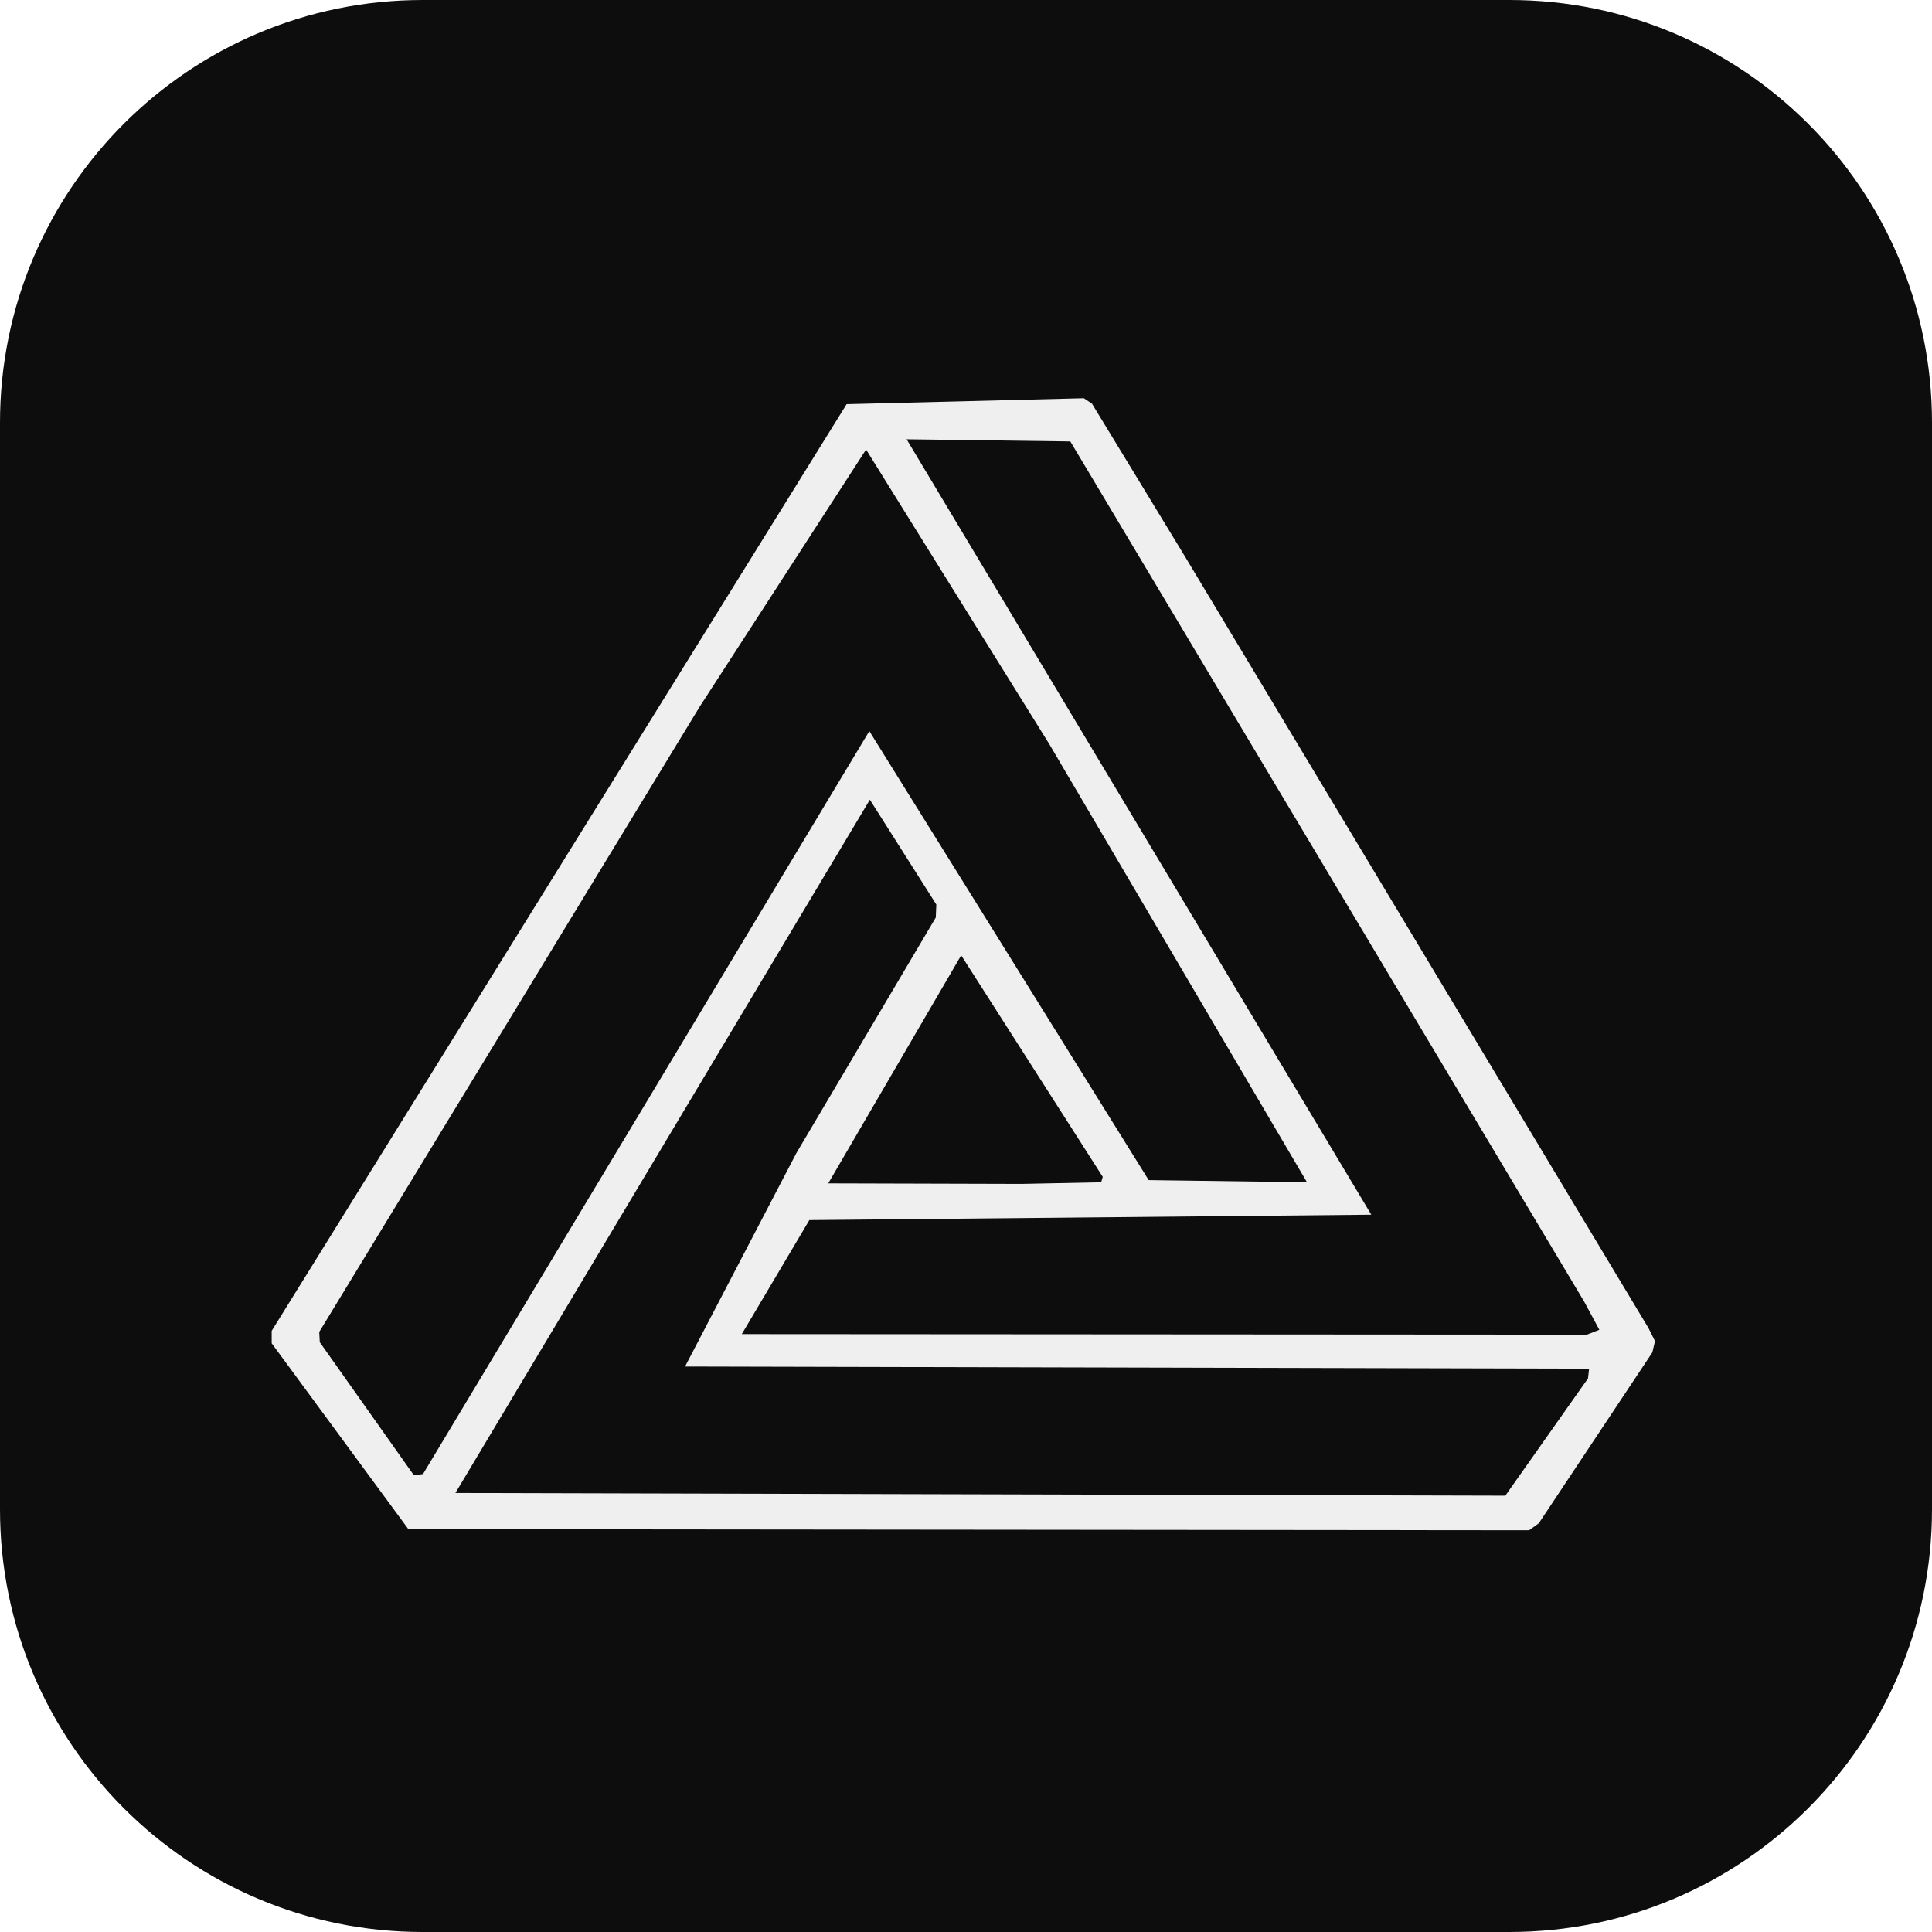
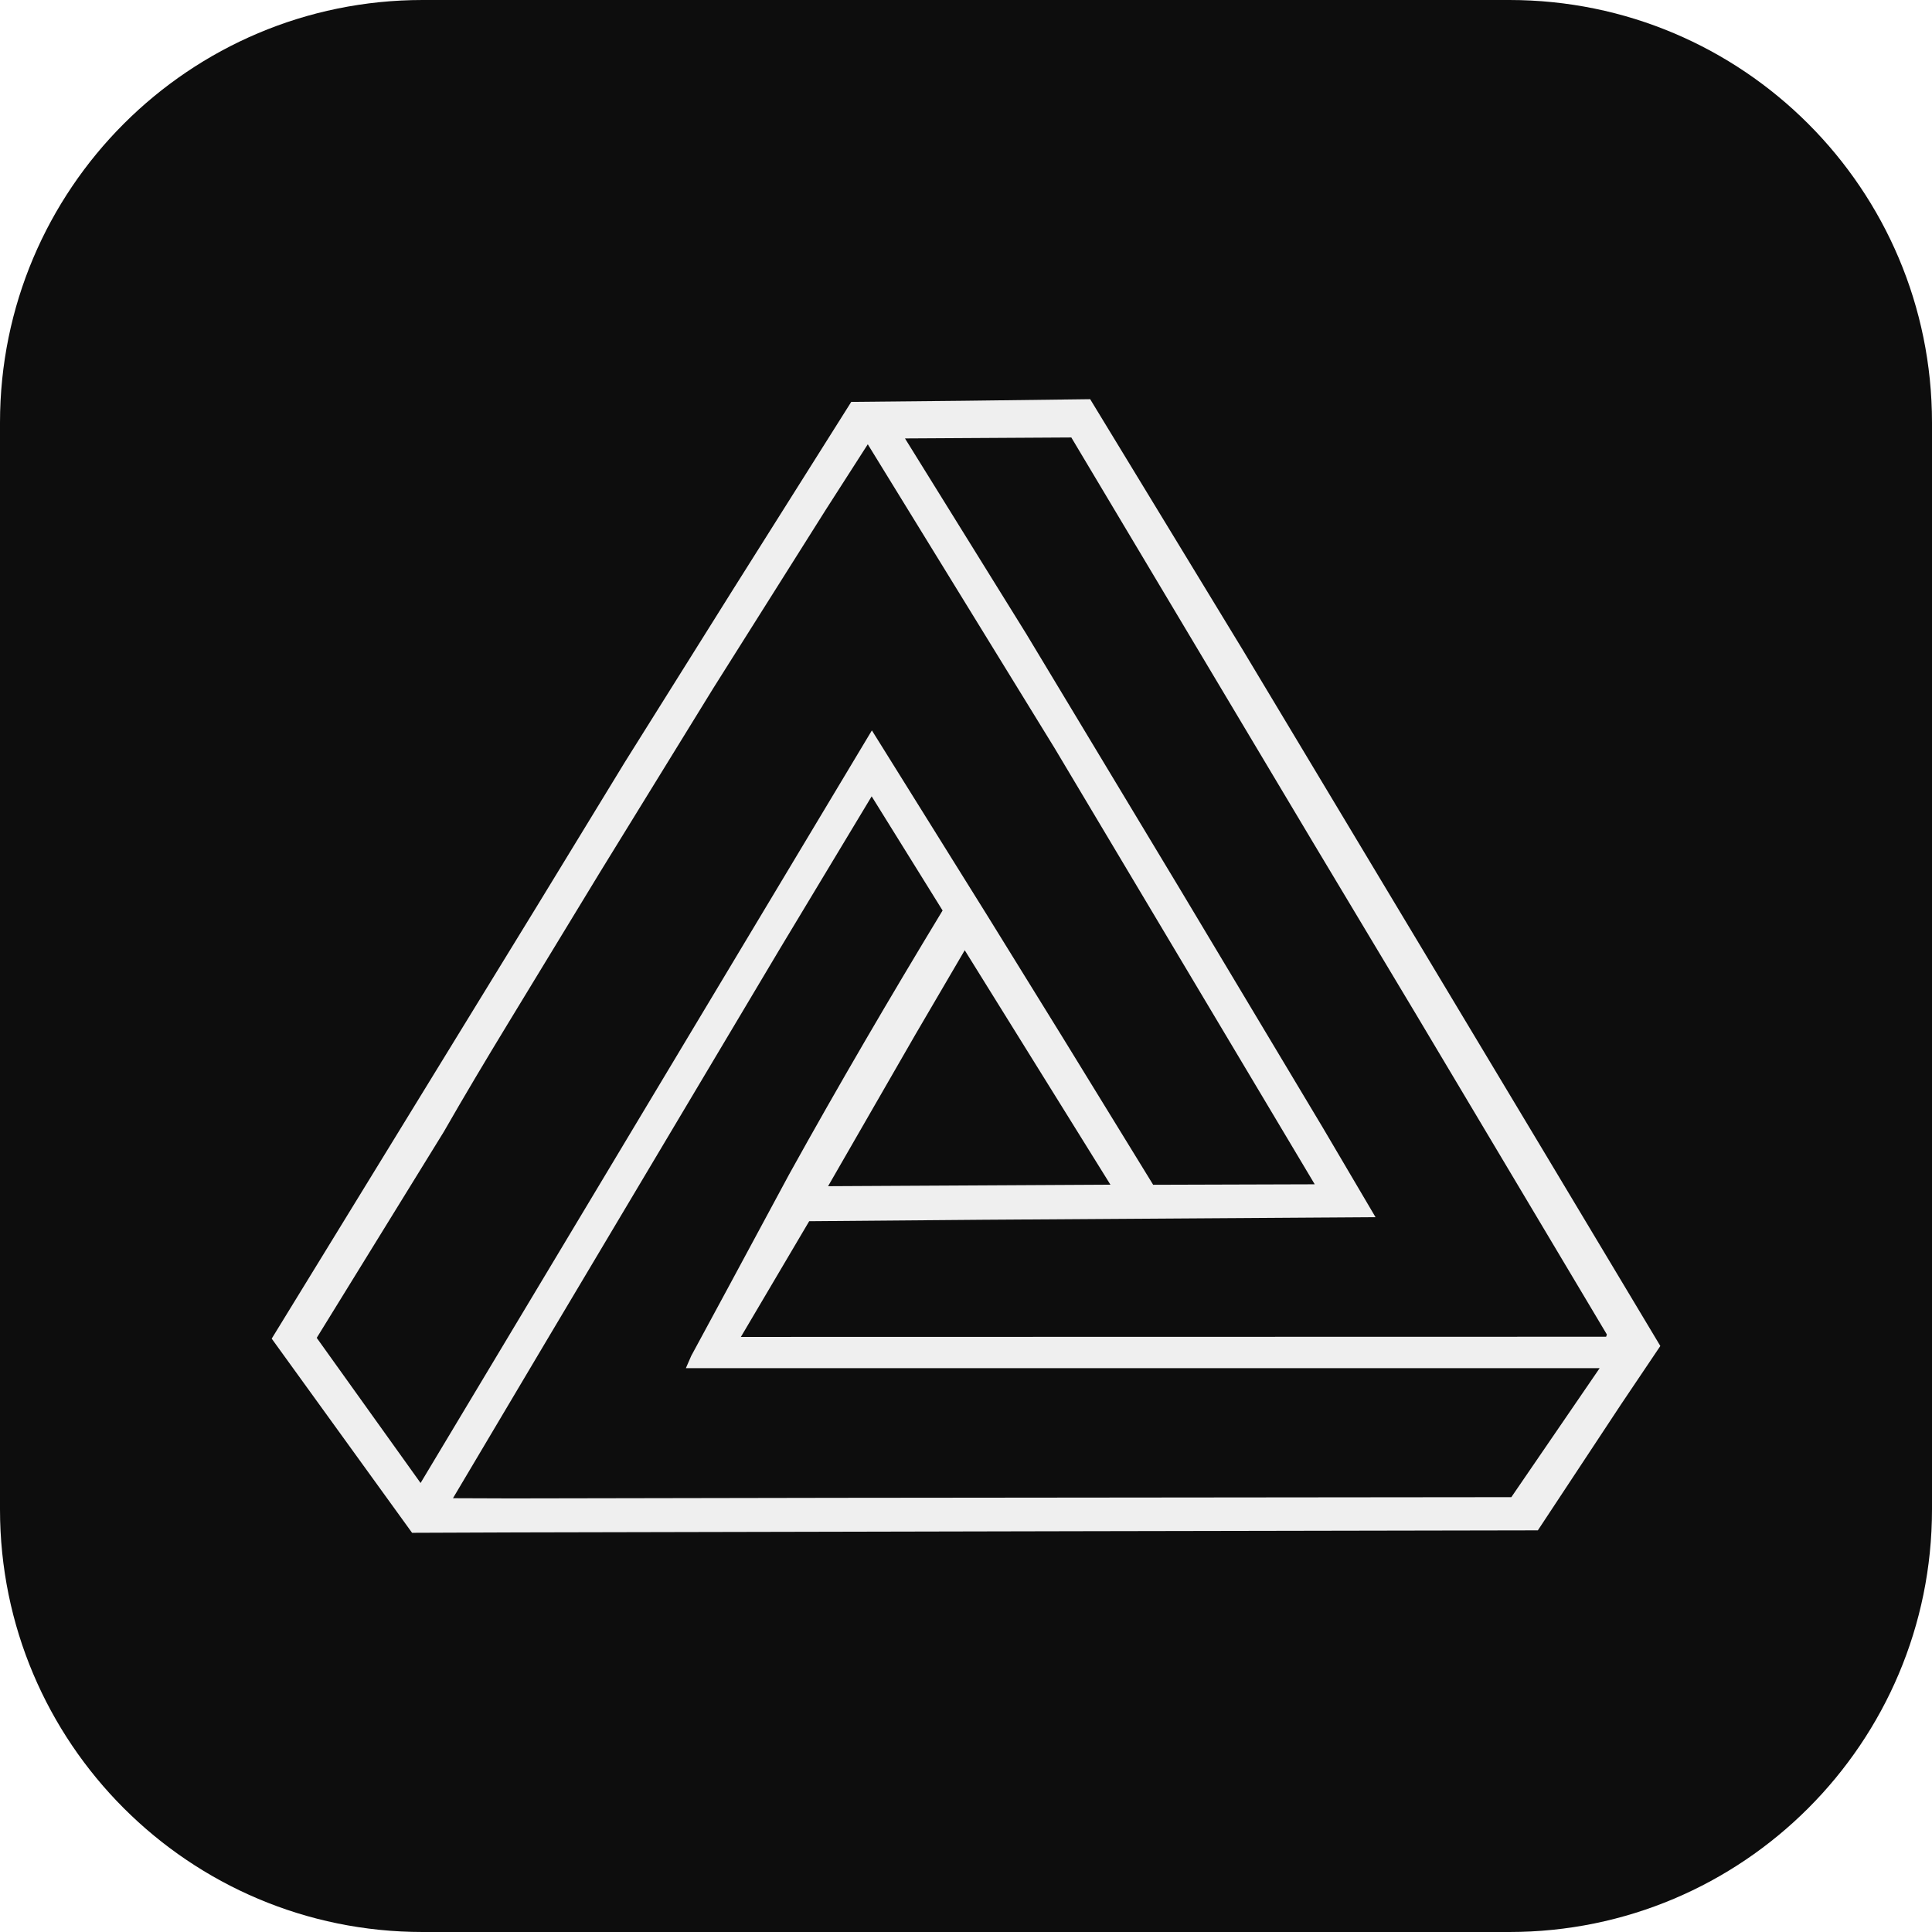
<svg xmlns="http://www.w3.org/2000/svg" viewBox="0 0 64 64">
  <rect width="64" height="64" rx="14" fill="#0d0d0d" />
-   <path transform="translate(9.00 13.12) scale(0.179)" fill="#efefef" fill-rule="evenodd" d="M25.3,209.7L0,175.3L-0,173L106.4,1.5L150.3,0.4L151.8,1.4L168.9,29.5L254.8,172.5L256,174.9L255.5,177L234.5,208.6L232.7,209.9ZM228.3,203.5L243.6,181.8L243.8,180L76.5,179.6L97.1,140.1L122.9,96.5L123,94.1L110.7,74.7L34,203ZM28,199.5L110.6,62L162.3,145.1L191.6,145.5L143.9,64.4L110,9.9L79.2,57.5L8.8,173.2L8.9,175.1L26.3,199.7ZM243.4,173.7L245.7,172.8L242.9,167.6L147.8,8.4L117.5,8L203.5,151.5L99.5,152.5L87,173.6ZM138.8,145.8L153.5,145.5L153.8,144.5L127.6,103.5L103,145.7Z" />
+   <path transform="translate(-147.337 -58.636) scale(0.18681)" fill="#efefef" d="M1062.615,518.339l-53.467-89.092l-27.133-44.581l-22.6,0.284l-19.765,0.195l-20.961,33.259l-19.19,30.627 l-15.547,25.476l-47.072,76.749l24.891,34.432l18.324-0.07l101.129-0.217l80.177-0.149l14.777-22.379l6.942-10.314 L1062.615,518.339z M978.673,391.455l42.747,71.621l18.406,30.709l33.808,56.724c-0.033,0.159-0.056,0.23-0.131,0.411 l-153.427,0.033l12.114-20.521l30.718-0.256l69.708-0.461l-9.352-15.88l-25.346-42.329l-27.242-45.235l-21.498-34.645 L978.673,391.455z M935.54,524.224l15.484-26.894l8.748-14.948l25.836,41.575L935.54,524.224z M844.864,551.117l22.543-36.556 c3.673-6.418,7.449-12.739,11.324-19.11l16.416-26.989l20.035-32.542l19.927-31.611l7.471-11.646l33.132,53.888l14.123,23.681 l32,53.655l-28.649,0.086l-15.997-26.046l-13.356-21.603l-20.525-32.924L863.28,576.854L844.864,551.117z M1056.699,579.366 l-119.387,0.118l-57.98,0.105l-10.309-0.037l16.884-28.435l41.115-69.039l16.246-26.986l12.578,20.243 c-9.384,15.491-18.439,30.959-27.192,46.756l-10.975,20.371l-6.408,11.853l-0.949,2.178h162.036L1056.699,579.366z" />
</svg>
